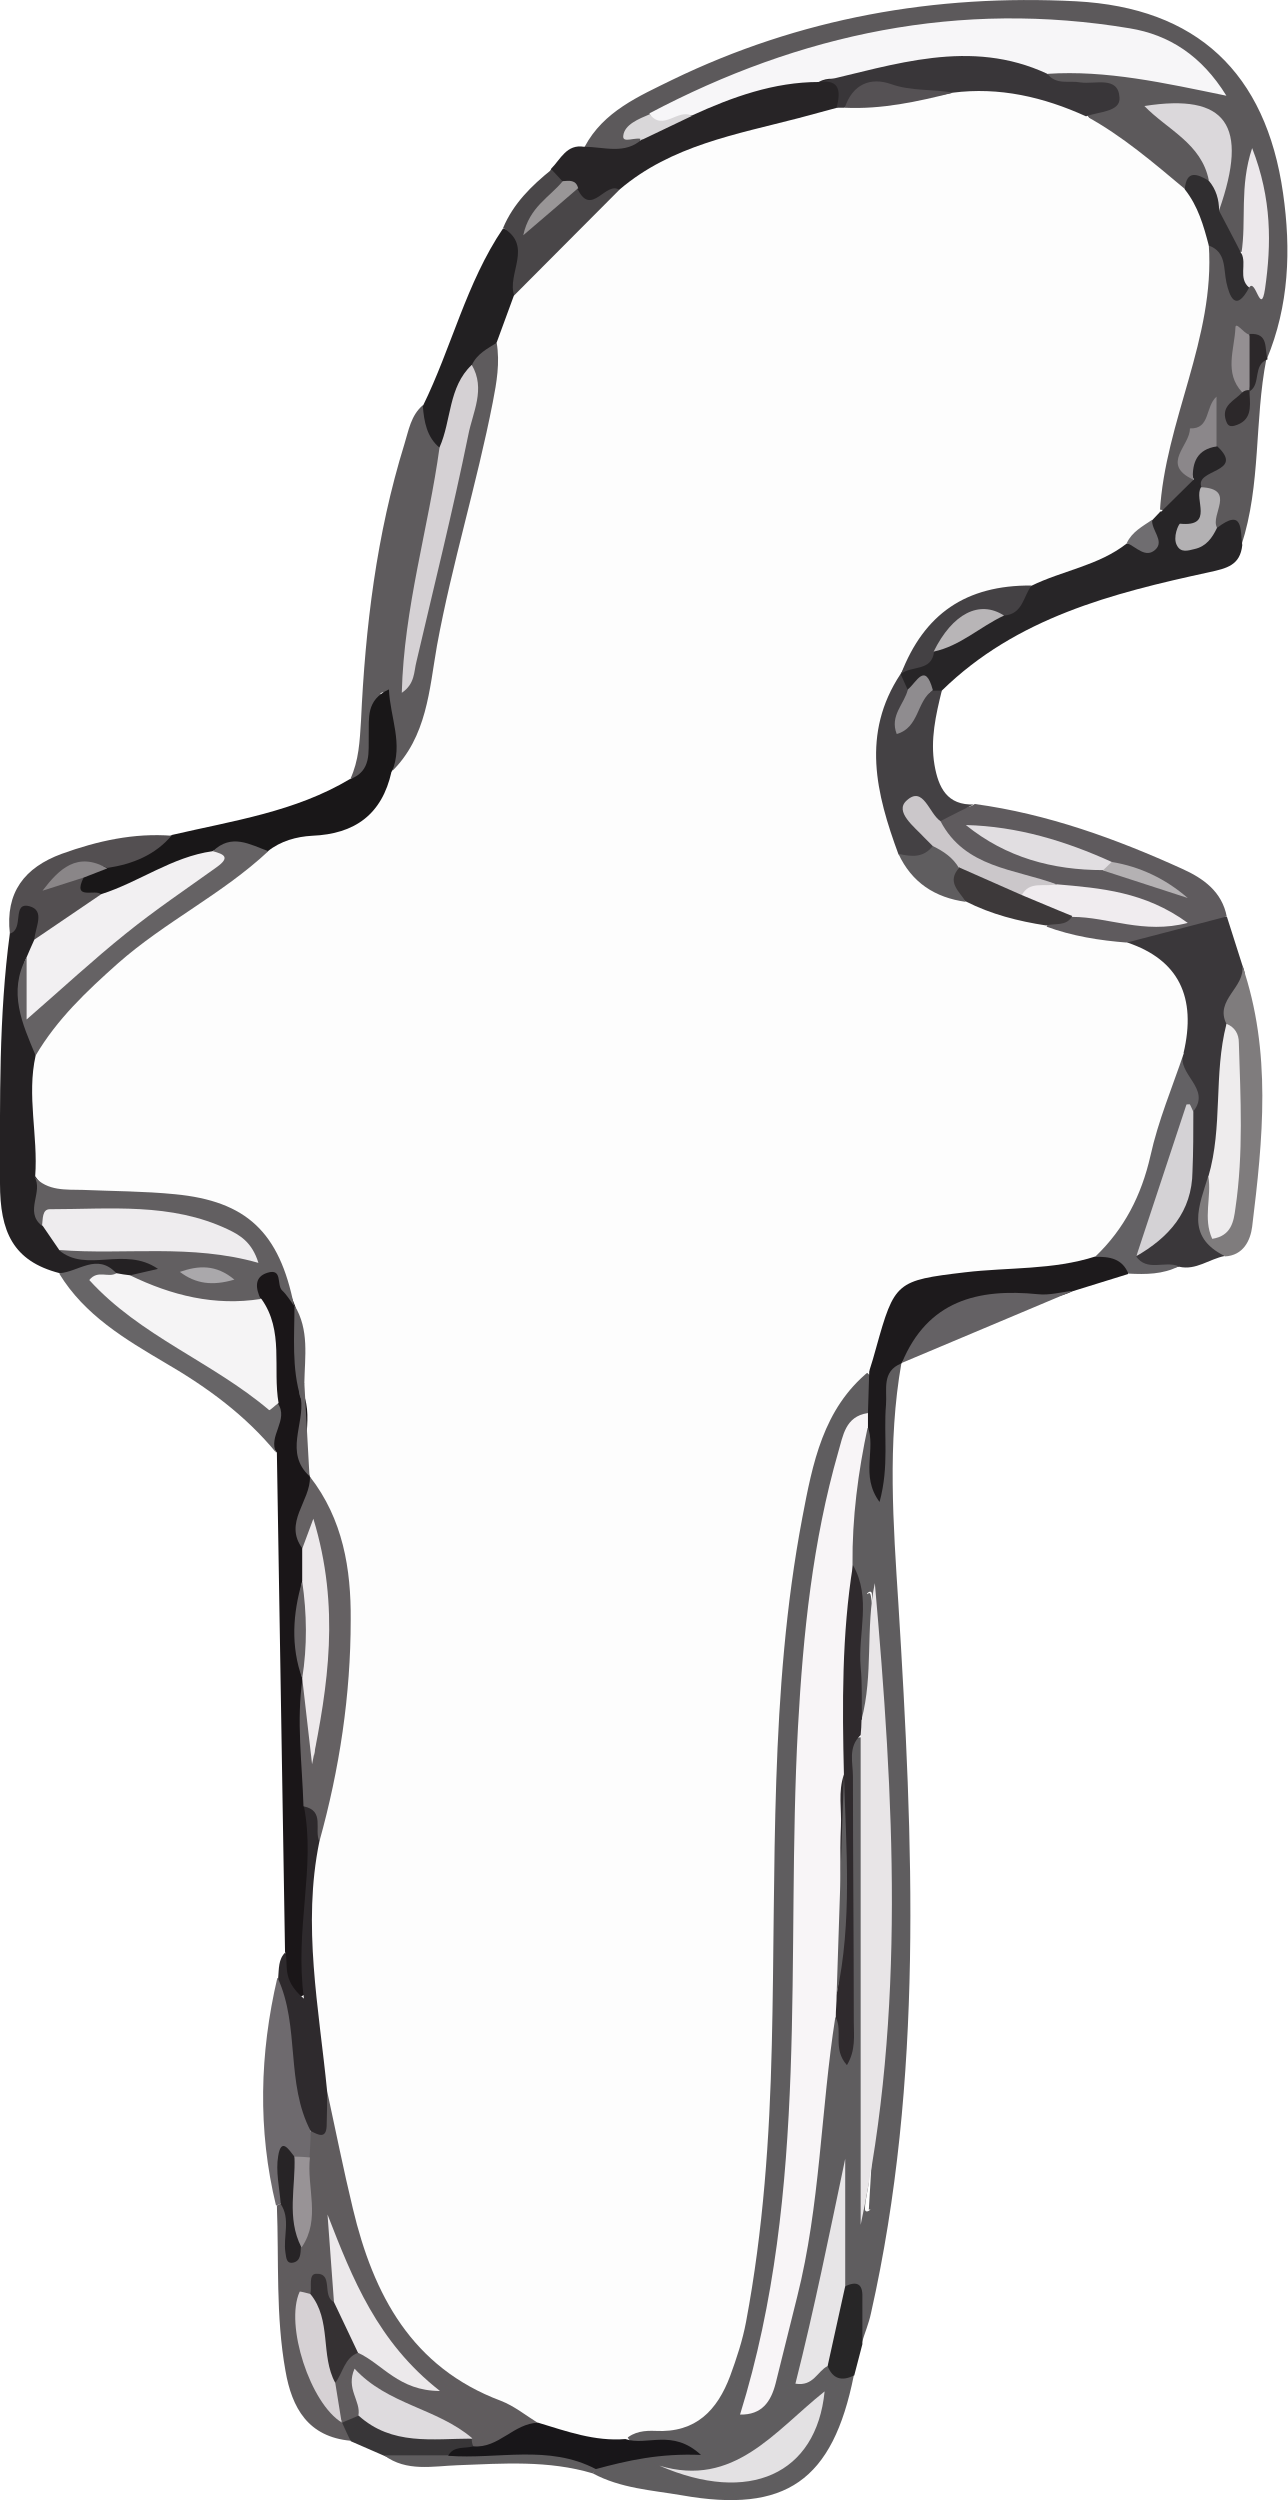
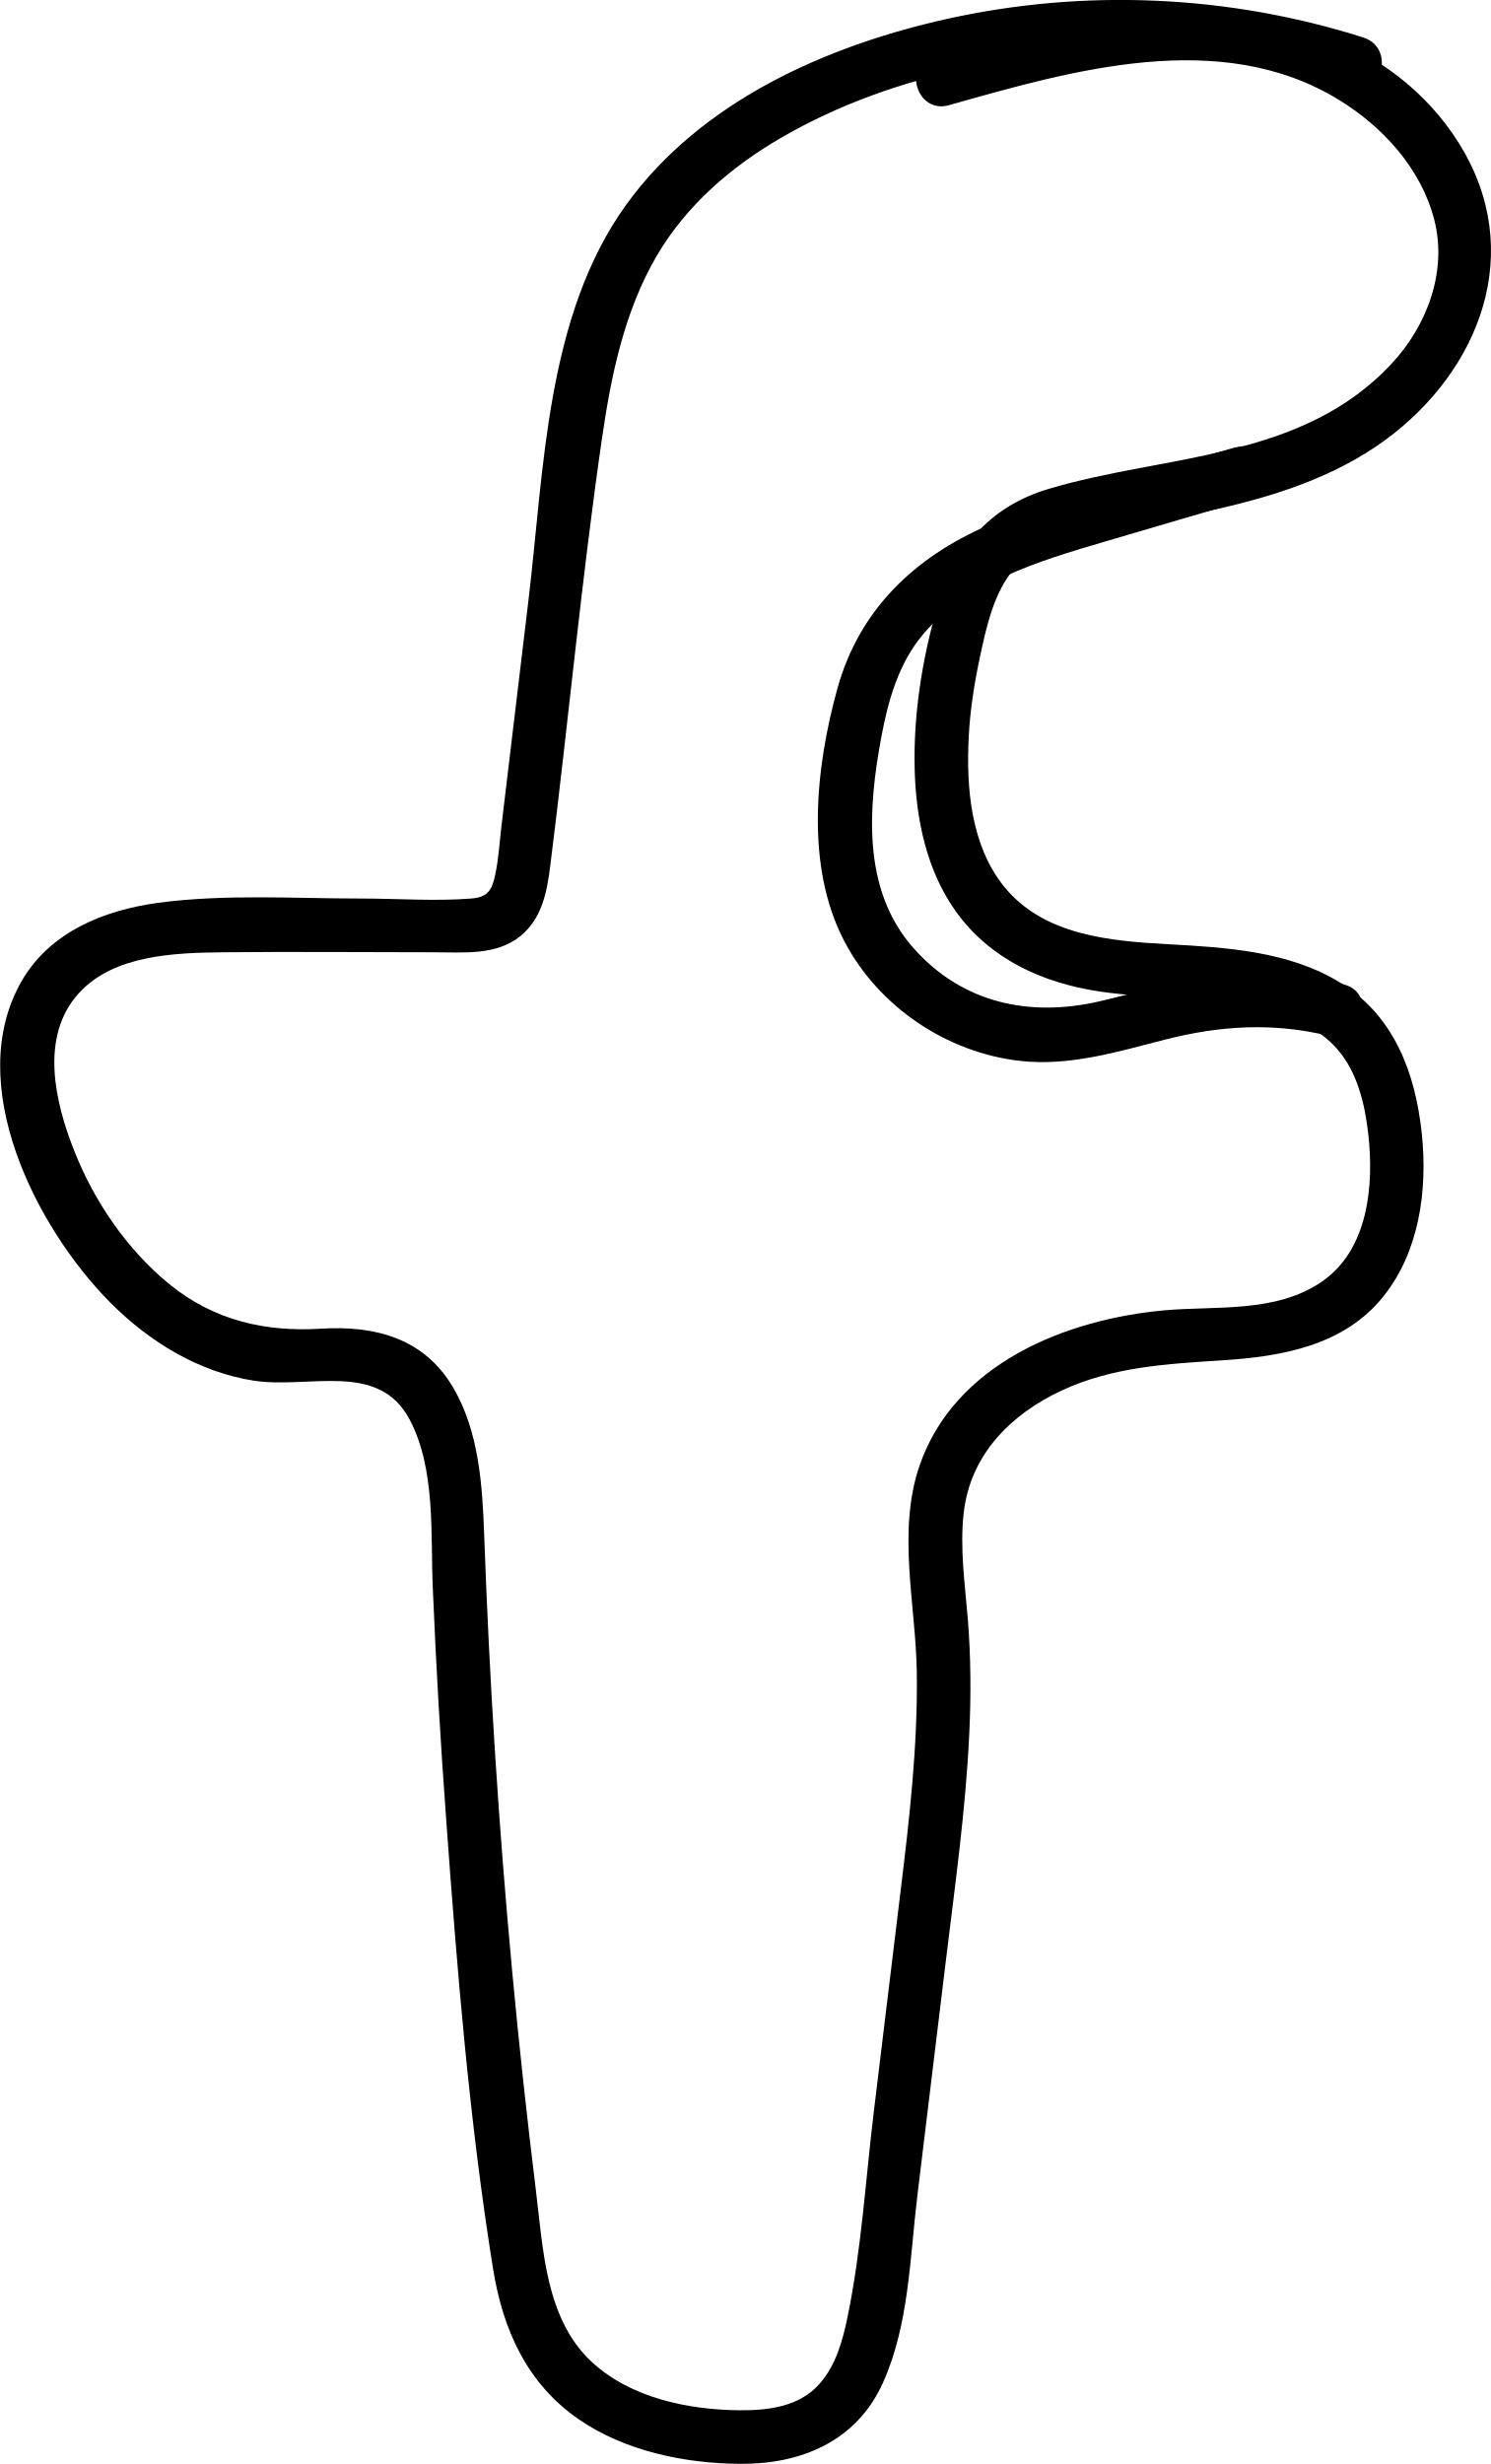
- <svg xmlns="http://www.w3.org/2000/svg" id="Layer_1" data-name="Layer 1" viewBox="0 0 30 58.24">
+ <svg xmlns="http://www.w3.org/2000/svg" id="Layer_1" data-name="Layer 1" viewBox="0 0 83.5 137.99">
  <defs>
    <style>
      .cls-1 {
-         fill: #d9d7d9;
-       }
- 
-       .cls-1, .cls-2, .cls-3, .cls-4, .cls-5, .cls-6, .cls-7, .cls-8, .cls-9, .cls-10, .cls-11, .cls-12, .cls-13, .cls-14, .cls-15, .cls-16, .cls-17, .cls-18, .cls-19, .cls-20, .cls-21, .cls-22, .cls-23, .cls-24, .cls-25, .cls-26, .cls-27, .cls-28, .cls-29, .cls-30, .cls-31, .cls-32, .cls-33, .cls-34, .cls-35, .cls-36, .cls-37, .cls-38, .cls-39, .cls-40, .cls-41, .cls-42, .cls-43, .cls-44, .cls-45, .cls-46, .cls-47, .cls-48, .cls-49, .cls-50, .cls-51, .cls-52, .cls-53, .cls-54, .cls-55, .cls-56, .cls-57, .cls-58, .cls-59, .cls-60, .cls-61, .cls-62, .cls-63, .cls-64, .cls-65, .cls-66, .cls-67, .cls-68 {
+         fill: #000;
        stroke-width: 0px;
-       }
- 
-       .cls-2 {
-         fill: #383638;
-       }
- 
-       .cls-3 {
-         fill: #dedbde;
-       }
- 
-       .cls-4 {
-         fill: #272627;
-       }
- 
-       .cls-5 {
-         fill: #444144;
-       }
- 
-       .cls-6 {
-         fill: #fdfdfd;
-       }
- 
-       .cls-7 {
-         fill: #ece9eb;
-       }
- 
-       .cls-8 {
-         fill: #cbc7ca;
-       }
- 
-       .cls-9 {
-         fill: #5c595b;
-       }
- 
-       .cls-10 {
-         fill: #302e30;
-       }
- 
-       .cls-11 {
-         fill: #222022;
-       }
- 
-       .cls-12 {
-         fill: #7f7c7d;
-       }
- 
-       .cls-13 {
-         fill: #d5d1d4;
-       }
- 
-       .cls-14 {
-         fill: #6e6a6e;
-       }
- 
-       .cls-15 {
-         fill: #636164;
-       }
- 
-       .cls-16 {
-         fill: #3a373a;
-       }
- 
-       .cls-17 {
-         fill: #181619;
-       }
- 
-       .cls-18 {
-         fill: #f8f5f7;
-       }
- 
-       .cls-19 {
-         fill: #494648;
-       }
- 
-       .cls-20 {
-         fill: #605c5e;
-       }
- 
-       .cls-21 {
-         fill: #8a8688;
-       }
- 
-       .cls-22 {
-         fill: #b4b1b3;
-       }
- 
-       .cls-23 {
-         fill: #656163;
-       }
- 
-       .cls-24 {
-         fill: #676567;
-       }
- 
-       .cls-25 {
-         fill: #989396;
-       }
- 
-       .cls-26 {
-         fill: #b3b1b3;
-       }
- 
-       .cls-27 {
-         fill: #5e5b5d;
-       }
- 
-       .cls-28 {
-         fill: #3d393a;
-       }
- 
-       .cls-29 {
-         fill: #eeecee;
-       }
- 
-       .cls-30 {
-         fill: #b8b5b7;
-       }
- 
-       .cls-31 {
-         fill: #948f92;
-       }
- 
-       .cls-32 {
-         fill: #f2f0f2;
-       }
- 
-       .cls-33 {
-         fill: #191718;
-       }
- 
-       .cls-34 {
-         fill: #e7e5e7;
-       }
- 
-       .cls-35 {
-         fill: #e3e1e3;
-       }
- 
-       .cls-36 {
-         fill: #8b878a;
-       }
- 
-       .cls-37 {
-         fill: #f0ecef;
-       }
- 
-       .cls-38 {
-         fill: #393639;
-       }
- 
-       .cls-39 {
-         fill: #5f5d5f;
-       }
- 
-       .cls-40 {
-         fill: #5f5b5e;
-       }
- 
-       .cls-41 {
-         fill: #dbd8db;
-       }
- 
-       .cls-42 {
-         fill: #aaa8ab;
-       }
- 
-       .cls-43 {
-         fill: #ede9eb;
-       }
- 
-       .cls-44 {
-         fill: #e8e5e7;
-       }
- 
-       .cls-45 {
-         fill: #999697;
-       }
- 
-       .cls-46 {
-         fill: #272426;
-       }
- 
-       .cls-47 {
-         fill: #534f51;
-       }
- 
-       .cls-48 {
-         fill: #242123;
-       }
- 
-       .cls-49 {
-         fill: #555154;
-       }
- 
-       .cls-50 {
-         fill: #f7f6f8;
-       }
- 
-       .cls-51 {
-         fill: #1a1618;
-       }
- 
-       .cls-52 {
-         fill: #ece8eb;
-       }
- 
-       .cls-53 {
-         fill: #6f6d70;
-       }
- 
-       .cls-54 {
-         fill: #646164;
-       }
- 
-       .cls-55 {
-         fill: #353133;
-       }
- 
-       .cls-56 {
-         fill: #d6d1d4;
-       }
- 
-       .cls-57 {
-         fill: #e1dee1;
-       }
- 
-       .cls-58 {
-         fill: #2e2a2d;
-       }
- 
-       .cls-59 {
-         fill: #1d1a1c;
-       }
- 
-       .cls-60 {
-         fill: #f5f4f5;
-       }
- 
-       .cls-61 {
-         fill: #eeeced;
-       }
- 
-       .cls-62 {
-         fill: #656264;
-       }
- 
-       .cls-63 {
-         fill: #d4d2d5;
-       }
- 
-       .cls-64 {
-         fill: #2f2a2d;
-       }
- 
-       .cls-65 {
-         fill: #625f61;
-       }
- 
-       .cls-66 {
-         fill: #2c282a;
-       }
- 
-       .cls-67 {
-         fill: #8f8c8f;
-       }
- 
-       .cls-68 {
-         fill: #272527;
      }
    </style>
  </defs>
-   <path class="cls-39" d="M19.89,55.34c-.49,2.45-1.58,3.22-4.01,2.79-.7-.12-1.42-.16-2.07-.51.02-.04.05-.08.07-.12.54-.51,1.23-.5,1.89-.48-.4-.11-.91.27-1.2-.33.09-.14.23-.24.39-.25,1.42-.08,1.91-1.07,2.14-2.24.39-1.91.59-3.86.59-5.8,0-3.61.09-7.22.4-10.82.12-1.41.34-2.81.86-4.14.23-.61.48-1.25,1.15-1.54.45.3.27.7.16,1.08-.28.19-.38.48-.46.79-.61,2.38-.95,4.8-.97,7.25-.02,4.04-.08,8.08-.57,12.1-.1.8-.25,1.6-.51,2.37.77-2.42,1.09-4.91,1.28-7.43.03-.39-.07-.84.39-1.08.38.17.2-.12.2-.25-.03-1.78-.02-3.57,0-5.35,0-.35-.2-.92.52-.91.19.28.2.59.2.91-.01,3.14.08,6.27-.1,9.41-.01.23-.09.45-.09.68.02.13.2-.05.09.01.3-4.78.34-9.57.07-14.36-.03-.12-.18.07-.08,0,.03-.02.05,0,.06.07.11.71.16,1.43.12,2.15-.02.29.09.66-.37.74-.35-.36-.24-.82-.26-1.25-.04-.78.09-1.57-.13-2.33-.14-1.12-.06-2.21.42-3.26.43.02.27.38.35.55,0-.4-.02-.86,0-1.31.01-.37.05-.76.58-.73-.33,1.87-.19,3.76-.07,5.63.34,5.53.59,11.05-.64,16.51-.05.24-.15.47-.22.71-.45-.37-.07-1.03-.5-1.4-.22-.77-.07-1.53-.01-2.3-.02,1.29-.25,2.54-.6,3.77-.05.18-.1.38.2.39.26.05.5.13.72.27Z" />
-   <path class="cls-9" d="M13.62,3.42c.44-.83,1.27-1.18,2.04-1.56C18.63.42,21.78-.14,25.07.03c2.81.15,4.42,1.66,4.82,4.47.19,1.32.14,2.62-.38,3.87-.17-.12-.29-.3-.46-.41-.19.37-.02.75-.06,1.12.04.1-.09.19-.02.29,0-.06.02-.11.04-.17,0-.08.02-.16.02-.24.1-.25,0-.65.47-.59-.28,1.43-.12,2.92-.58,4.33q-.15-.45-.61-.38c-.25-.28-.09-.74-.41-.99-.15-.4.46-.58.28-.99-.04-.24.04-.47.09-.66.08-.14-.18,0-.06-.02-.18.52-.72.95-.37,1.59-.24.3-.36.8-.92.59-.17-.79-.06-1.59.26-2.28.38-.82.57-1.63.55-2.51-.01-.4.09-.8.26-1.18.32-.44.5-.13.68.13.14.2.05.6.47.57.25-.79.01-1.59.05-2.38-.06.56.11,1.15-.21,1.68-.58.02-.51-.52-.71-.83-.03-.31.05-.61.09-.92q.17-1.25-1.16-1.47c.38.43,1.01.71,1.06,1.42-.16.31-.5.27-.76.37-.77-.55-1.69-.92-2.19-1.79.09-.13.24-.19.35-.36-.27-.21-.61-.08-.88-.18-.21-.07-.55-.08-.33-.47,1.13-.41,2.23.04,3.47.15-.9-.76-1.86-1.05-2.9-1.11-3.41-.19-6.62.57-9.66,2.08-.45.07-.43.42-.47.75-.45.22-.88.28-1.28-.09Z" />
-   <path class="cls-27" d="M8.16,18.15c.2-.43.22-.88.25-1.36.1-2.18.36-4.34,1.01-6.44.1-.32.15-.67.43-.91.34.26.42.67.56,1.04-.13,1.65-.66,3.22-.86,4.86-.02.17-.13.34-.04.49.23-1.62.5-3.24.94-4.83.23-.81.38-1.64.44-2.48.13-.35.25-.73.77-.5.26.47.2.98.08,1.46-.6,2.36-1.06,4.76-1.64,7.13-.14.55-.2,1.2-.91,1.4-.4-.57-.2-1.21-.25-1.83.02-.12-.16.02-.04-.01.04-.01.06.02.04.08-.13.39-.09.79-.16,1.18-.06.36-.08.76-.62.71Z" />
-   <path class="cls-20" d="M8.17,56.86c-.99-.09-1.37-.76-1.52-1.63-.23-1.28-.15-2.57-.2-3.85.04-.02.08-.04.12-.06.32.12.3.41.32.67.01.13-.03-.03,0,.09.01.05.06.03.07-.07.05-.58.01-1.15.03-1.73,0-.19.04-.36.12-.53.44-.23.16-.82.54-1.08.41.1.36.47.4.76.15.89.33,1.78.59,2.65.5,1.63,1.39,2.92,3.03,3.59.36.15.79.27.89.74-.4.41-.85.74-1.46.73-.09-.03-.16-.08-.24-.14-.69-.6-1.6-.78-2.32-1.32-.11.21,0,.41-.1.58-.12.16-.26.26-.47.16-.17-.28-.37-.56-.3-.92.09-.39.25-.72.68-.83.44,0,.7.35,1.01.53-.87-.97-1.43-2.11-1.61-3.29,0,.17.07.46.17.76.1.3.14.61-.04.9-.23.26-.41-.24-.64-.04-.11,1.06,0,2.05.73,2.89.13.11.33.19.19.43Z" />
-   <path class="cls-51" d="M6.64,45.47c-.06-3.88-.13-7.75-.19-11.63-.35-.4-.07-.89-.17-1.32-.06-.72-.06-1.46-.37-2.13-.13-.4-.11-.83.35-.89.53-.08.48.53.7.83.04.09.07.18.09.27.11.6-.03,1.21.14,1.81.2.6-.08,1.24.14,1.84.03.08.05.17.06.26.04.56-.5,1.06-.18,1.66.05.24.04.47,0,.71-.15.72-.16,1.44,0,2.17.03.1.05.2.07.31.07.93-.02,1.86.1,2.78.22,1.3-.17,2.58-.11,3.88.01.24-.11.53-.42.51-.36-.03-.27-.34-.27-.58,0-.15,0-.31.07-.45Z" />
-   <path class="cls-68" d="M28.35,12.3c.62-.48.54.05.59.4-.05.47-.36.54-.77.63-2.26.49-4.49,1.06-6.22,2.75-.05.06-.12.08-.2.07-.18-.09-.37-.04-.55,0-.2-.01-.28-.14-.29-.33.01-.08.04-.16.09-.23.23-.23.55-.35.78-.58.51-.28,1.01-.59,1.53-.85.33-.13.45-.48.71-.69.7-.39,1.46-.64,2.21-.92.35.05.5-.12.52-.45.06-.12.14-.22.3-.18.25-.25.51-.5.76-.75-.22-.55-.12-.87.55-.77.66.62-.54.52-.37.95.33.44.27.81-.21,1.1.24.1.37-.17.58-.16Z" />
-   <path class="cls-16" d="M28.58,21.35c.12.38.24.75.36,1.13.23.51-.22.94-.14,1.43-.33,1.1.01,2.29-.4,3.38-.3.68-.18,1.33.13,1.97-.36.07-.67.34-1.06.25-.35.05-.71.17-1.03-.09-.02-.13-.02-.27.08-.34.98-.81,1.09-1.93,1.09-3.08.22-.52-.28-.94-.23-1.43,0-.09,0-.19.02-.28q.24-1.31-.91-2.06c-.14-.09-.24-.2-.26-.37.72-.45,1.49-.64,2.34-.5Z" />
-   <path class="cls-48" d="M1.39,29.66C.3,29.38,0,28.69,0,27.57c0-1.95-.03-3.89.23-5.83.02-.02.04-.04.06-.07.19-.22-.18-.85.42-.72.46.1.41.55.28.94-.07.18-.15.36-.21.54-.3.8.08,1.51.28,2.24.05.81.02,1.63.02,2.44.03.44-.06.89.1,1.31.14.23.31.42.56.53.46.15.93.02,1.38.1.24.04.53.08.57.38.04.33-.24.39-.49.44-.15.01-.3,0-.45-.03-.43-.25-.95.1-1.37-.19Z" />
-   <path class="cls-40" d="M28.58,21.35c-.77.2-1.53.4-2.3.6-.7.3-1.34.19-1.92-.29.07-.3.34-.34.57-.44.67-.2,1.32.15,2,.08-.77-.27-1.56-.36-2.34-.53-.78-.18-1.57-.29-2.23-.8-.27-.21-.56-.39-.51-.8.12-.46.6-.25.86-.44,1.69.23,3.29.81,4.83,1.51.49.22.93.53,1.04,1.12Z" />
-   <path class="cls-33" d="M8.16,18.15c.5-.19.42-.63.43-1.02.01-.4-.07-.82.47-1.07.03.66.34,1.27.07,1.92,0,1-.24,1.36-1.13,1.6-.53.14-1.08.23-1.61.38-.48-.04-.97-.26-1.44.08-.89.27-1.71.75-2.63.96-.36-.05-.76-.06-.5-.61.15-.2.36-.31.6-.37.54-.15,1.09-.29,1.59-.57,1.42-.33,2.87-.54,4.14-1.3Z" />
-   <path class="cls-59" d="M20.22,32.91l.03-.97c-.2-1.52.4-2.34,1.89-2.5,1.11-.12,2.23-.24,3.34-.37.4.04.82.03.8.61-.43.13-.86.27-1.29.4-.58.27-1.23.18-1.83.31-.88.18-1.63.61-2.16,1.37h0c-.47.19-.33.62-.36.97-.06.7.08,1.42-.15,2.26-.46-.62-.07-1.24-.28-1.76-.09-.1-.09-.21,0-.31Z" />
-   <path class="cls-46" d="M13.62,3.42c.45,0,.94.19,1.34-.18.23-.48.8-.46,1.13-.79.94-.53,1.95-.75,3.02-.77.53.06.77.3.54.84-.23.41-.67.41-1.06.5-1.4.31-2.78.68-4,1.49-.41.12-.8.53-1.25.09-.13-.11-.28-.21-.41-.32-.1-.1-.15-.21-.09-.35.22-.22.36-.58.77-.51Z" />
-   <path class="cls-5" d="M22.7,18.73c-.26.13-.53.26-.79.4-.16.03-.34-.16-.39-.11-.11.13.08.24.15.36.07.13.15.25.14.41-.29.44-.64.41-1.02.13-.65-1.07-.77-2.21-.45-3.4.09-.33.17-.75.64-.82.06.13.11.25.17.38.03.21.18.22.58.01.07,0,.14,0,.21,0-.14.57-.27,1.14-.17,1.73.09.52.29.95.93.92Z" />
-   <path class="cls-11" d="M11.58,7.98c-.22.14-.47.26-.59.53-.29.62-.07,1.45-.75,1.92-.3-.25-.36-.61-.39-.97.67-1.36,1.01-2.87,1.87-4.14.91.26.42.96.46,1.49-.09.45-.21.89-.6,1.18Z" />
-   <path class="cls-58" d="M6.64,45.47c.1.28-.11.63.44,1.09-.22-1.65.28-3.05,0-4.48.67-.08.52.46.61.82-.3,1.59-.1,3.17.09,4.75.05.37.14.75-.16,1.06,0,.27,0,.54-.01.81-.01.32-.2.21-.36.13-.27-.14-.48-.37-.51-.64-.1-.98-.37-1.94-.26-2.93.02-.21,0-.44.17-.6Z" />
-   <path class="cls-12" d="M28.53,29.26c-.93-.46-.59-1.18-.38-1.87.26.17.22.48.36.94.19-1.64.28-3.06.06-4.48-.28-.56.45-.85.37-1.36.69,2.01.48,4.05.23,6.09-.04.31-.2.67-.64.69Z" />
-   <path class="cls-24" d="M1.39,29.66c.44-.03.87-.48,1.32,0-.34.23-.13.34.07.51,1.13.98,2.53,1.59,3.69,2.52.27.39-.24.77-.03,1.16-.72-.88-1.61-1.53-2.59-2.1-.93-.55-1.88-1.11-2.47-2.08Z" />
-   <path class="cls-14" d="M6.47,46.08c.52,1.13.18,2.45.77,3.57,0,.2-.02.4-.03.61-.09.08-.2.1-.32.11-.4.22-.06.71-.36.97-.03.02-.07.03-.1.04-.43-1.77-.38-3.54.03-5.3Z" />
-   <path class="cls-47" d="M4.01,19.45c-.39.47-.92.68-1.51.77-.39-.2-.69.1-.89.14.02,0,.19-.11.34.08-.28.56.29.25.41.4-.4.54-.82,1.04-1.56,1.06.01-.28.27-.69-.12-.79-.41-.1-.11.54-.45.64-.11-.96.34-1.54,1.21-1.86.83-.3,1.68-.49,2.57-.42Z" />
-   <path class="cls-19" d="M11.98,6.89c-.18-.51.45-1.16-.26-1.58.24-.57.66-.98,1.13-1.36l.26.28c.05.33-.3.43-.39.63.24-.12.31-.57.74-.45.32.66.66-.22.98.02-.64,1.01-1.36,1.93-2.47,2.48Z" />
-   <path class="cls-15" d="M26.29,29.68c-.14-.36-.44-.41-.78-.4.84-1.42,1.18-3.03,1.77-4.55.05-.12.16-.18.29-.2-.17.5.66.82.23,1.36-.45,1.12-.61,2.36-1.34,3.37.26.38.68.1,1,.24-.37.19-.77.19-1.17.17Z" />
-   <path class="cls-54" d="M21.01,31.75c.6-1.45,1.77-1.74,3.17-1.6.27.03.54-.05.82-.08-1.33.56-2.66,1.12-3.99,1.68Z" />
-   <path class="cls-2" d="M7.96,56.44c.13-.05.26-.11.38-.16.89.15,1.78.29,2.65.54,0,.06.01.12.04.18-.16.27-.46.22-.69.31-.46-.04-.94.12-1.39-.1-.26-.11-.52-.23-.78-.34-.07-.14-.13-.28-.2-.43h0Z" />
-   <path class="cls-4" d="M19.89,55.34c-.28.14-.49.08-.61-.22-.2-.69.03-1.29.41-1.86.26-.12.41-.07.4.25,0,.37,0,.73,0,1.1-.06.24-.13.49-.19.73Z" />
-   <path class="cls-39" d="M8.95,57.2c.5,0,1,0,1.5,0,.76-.06,1.5-.32,2.28-.26.46.03.95.04,1.16.58-.03.03-.05.07-.08.1-1.04-.31-2.09-.23-3.15-.19-.57.02-1.19.16-1.71-.23Z" />
-   <path class="cls-6" d="M27.58,24.53c-.27.8-.6,1.58-.78,2.4-.21.92-.61,1.7-1.28,2.34-.99.32-2.03.25-3.04.37-1.6.19-1.64.22-2.07,1.76-.05.18-.1.36-.16.54-1.08.88-1.32,2.16-1.56,3.42-.77,4.06-.61,8.18-.71,12.28-.05,2.16-.2,4.32-.6,6.45-.08.43-.22.85-.37,1.26-.3.8-.8,1.33-1.74,1.28-.24-.01-.5.01-.7.2-.78.43-1.44.19-2.03-.38-.29-.18-.56-.4-.87-.52-2.08-.78-2.97-2.47-3.45-4.48-.22-.91-.4-1.82-.6-2.74-.19-1.93-.58-3.86-.18-5.81.02-1.41.29-2.79.45-4.18.17-1.49-.24-2.91-.67-4.32h0c-.27-.68.15-1.42-.22-2.08-.15-.63.08-1.28-.13-1.91h0c-.71-1.78-1.57-2.33-3.55-2.39-.86-.03-1.85.34-2.5-.62.07-.94-.2-1.87.01-2.81.08-.54.31-1.01.73-1.37,1.46-1.28,2.89-2.58,4.68-3.39.3-.24.67-.34,1.03-.36,1-.04,1.63-.5,1.85-1.49.83-.81.88-1.92,1.06-2.94.35-1.91.93-3.77,1.3-5.67.09-.46.17-.92.09-1.39.13-.36.27-.73.4-1.09l2.47-2.48c1.2-1.02,2.71-1.28,4.17-1.66.3-.08.59-.16.89-.24.08-.07.16-.13.25-.18.8-.19,1.63-.22,2.43-.4,1.14-.13,2.26-.16,3.13.78.84.46,1.56,1.08,2.29,1.69.63.24.73.72.56,1.31.15,2.17-1.02,4.1-1.14,6.22-.06.06-.12.13-.18.19-.15.24-.25.52-.59.54-.66.52-1.5.63-2.23.99-.16.1-.33.19-.51.22-1.13.22-1.95.86-2.53,1.83,0,0,0,0,0,0-.92,1.39-.57,2.79-.05,4.2.51.39,1,.83,1.66.96.57.29,1.3.18,1.77.72.62.23,1.26.33,1.91.38q1.77.6,1.3,2.58Z" />
-   <path class="cls-18" d="M20.22,32.91c0,.1,0,.21,0,.31-.23,1.07-.37,2.14-.36,3.23.03,1.62.03,3.24-.11,4.86-.18,1.68-.03,3.36-.08,5.04-.01.23,0,.47-.21.64-.34,2.17-.35,4.38-.89,6.52-.17.67-.33,1.34-.5,2.01-.11.43-.32.74-.83.73,1.63-5.25,1.06-10.67,1.35-16.02.12-2.17.34-4.32.94-6.41.11-.37.16-.82.68-.9Z" />
-   <path class="cls-44" d="M20.07,40.06c.28-1.05.09-2.13.31-3.18.44,4.99.73,9.98-.33,14.95v-11.42c-.11-.13-.09-.24.02-.36Z" />
-   <path class="cls-64" d="M20.07,40.06c0,.12-.01.24-.02.36-.3.28-.18.64-.18.97,0,1.9.02,3.8.02,5.71,0,.32.05.66-.16,1.01-.34-.38-.09-.79-.26-1.11,0-.18.02-.35.02-.53.22-1.3.04-2.61.1-3.92.02-.4-.07-.81.07-1.21-.04-1.63-.05-3.26.21-4.88.44.77.11,1.59.18,2.38.04.4.02.81.03,1.22Z" />
-   <path class="cls-17" d="M12.54,56.44c.66.2,1.32.44,2.03.38.5.17,1.09-.25,1.76.37-.97-.04-1.71.13-2.45.33-1.1-.58-2.29-.22-3.44-.31.13-.24.38-.16.59-.22.59.05.94-.54,1.51-.55Z" />
-   <path class="cls-34" d="M19.69,53.26c-.14.62-.27,1.24-.41,1.86-.24.12-.33.48-.75.41.44-1.74.79-3.48,1.16-5.24v2.97Z" />
-   <path class="cls-35" d="M15.36,57.44c1.74.52,2.68-.8,3.85-1.73-.19,1.93-1.76,2.64-3.85,1.73Z" />
-   <path class="cls-50" d="M19.08,1.91c-1.05,0-2.02.35-2.96.78-.33-.08-.69.68-.99-.05C18.65.78,22.36,0,26.32.66c.91.15,1.67.63,2.25,1.57-1.46-.3-2.79-.6-4.17-.51-.14.1-.3.13-.45.09-1.21-.34-2.4-.39-3.59.1-.42.18-.86-.24-1.29,0Z" />
-   <path class="cls-38" d="M19.08,1.91c1.76-.4,3.52-1.03,5.32-.19.21.27.51.15.77.2.34.05.88-.16.91.35.03.34-.49.33-.78.44-.99-.45-2.02-.69-3.11-.55-.83.22-1.75-.26-2.52.35-.06,0-.12,0-.18,0,.09-.36.1-.67-.42-.6Z" />
-   <path class="cls-41" d="M28.16,4.2c-.17-.86-.97-1.18-1.5-1.73,1.91-.3,2.44.44,1.74,2.43-.26-.17-.34-.41-.24-.7Z" />
-   <path class="cls-52" d="M28.92,5.9c.12-.76-.05-1.55.25-2.45.46,1.18.45,2.24.3,3.28-.1.66-.22-.27-.37-.03-.47-.17-.37-.47-.18-.8Z" />
-   <path class="cls-10" d="M28.92,5.9c.13.25-.08.58.18.8-.32.6-.46.19-.53-.12-.07-.33,0-.71-.41-.86-.12-.46-.25-.92-.56-1.31.04-.46.29-.36.56-.2.17.2.24.44.24.7.17.33.35.66.52,1Z" />
-   <path class="cls-26" d="M28.35,12.3c-.11.23-.25.43-.52.49-.16.04-.32.09-.41-.08-.11-.19.04-.51.07-.51.81.08.31-.58.49-.85.83.04.21.64.37.94Z" />
-   <path class="cls-36" d="M28.34,10.4c-.45.07-.57.37-.55.77-.76-.36-.06-.79-.07-1.19.48.02.35-.5.62-.74v1.16Z" />
-   <path class="cls-31" d="M28.94,9.14c-.43-.45-.18-1.01-.16-1.5,0-.17.19.12.31.15.31.44.1.88,0,1.33v-.02c-.03.09-.08.11-.16.05Z" />
-   <path class="cls-1" d="M15.13,2.65c.31.43.67-.14.99.05-.38.18-.77.37-1.15.55-.15-.08-.48.11-.45-.09.03-.26.36-.39.62-.5Z" />
-   <path class="cls-66" d="M28.94,9.14c.05-.04.11-.06.17-.05,0,.03,0,.06,0,.09.02.31.05.63-.36.74-.13.03-.16-.04-.19-.12-.12-.36.21-.47.38-.66Z" />
-   <path class="cls-66" d="M29.11,9.11c0-.44,0-.88,0-1.33.46-.03.34.35.42.59,0,0,0,0,0,0-.35.13-.15.57-.41.74Z" />
-   <path class="cls-13" d="M10.24,10.42c.28-.63.2-1.4.75-1.92.33.56.02,1.11-.08,1.63-.36,1.77-.8,3.53-1.21,5.29-.06.23-.03.51-.34.72.05-1.98.62-3.83.88-5.72Z" />
-   <path class="cls-7" d="M7.78,53.63c-.05-.68-.1-1.36-.15-2.04.58,1.49,1.16,2.97,2.62,4.11-.96,0-1.34-.63-1.91-.89-.55-.22-.76-.6-.56-1.18Z" />
-   <path class="cls-3" d="M11,56.81c-.92,0-1.87.17-2.65-.54.06-.34-.3-.62-.09-1.09.77.84,1.92.92,2.74,1.62Z" />
-   <path class="cls-56" d="M7.97,56.44c-.74-.44-1.34-2.28-.99-3.05,0-.02.16.03.25.05.77.53.59,1.32.58,2.07.05.31.1.62.15.93,0,0,0,0,0,0Z" />
-   <path class="cls-55" d="M7.81,55.51c-.35-.64-.08-1.46-.58-2.07.04-.16-.05-.46.13-.47.42-.02.13.52.42.66l.56,1.18c-.32.12-.35.47-.53.7Z" />
-   <path class="cls-46" d="M6.54,51.34c-.03-.37-.12-.76-.06-1.11.07-.45.25-.15.37,0,.35.68.13,1.41.16,2.11-.01.15,0,.33-.18.37-.16.03-.16-.11-.18-.23-.06-.38.13-.79-.12-1.15Z" />
-   <path class="cls-25" d="M7.02,52.35c-.35-.68-.13-1.41-.16-2.11.12,0,.24.01.36.02-.08.7.26,1.43-.19,2.09Z" />
-   <path class="cls-60" d="M6.48,32.69c-.07.05-.19.17-.21.16-1.32-1.12-3.01-1.73-4.19-3.03.2-.25.45-.04.63-.16.11.02.22.04.33.05,1.01.23,2.08.09,3.05.55.53.74.26,1.62.4,2.43Z" />
-   <path class="cls-65" d="M6.08,30.26c-1.08.17-2.08-.08-3.05-.55.18-.04.35-.08.65-.15-.78-.54-1.67.11-2.31-.44,1.04-.53,2.13-.2,3.2-.21.24,0,.48.1.73.09-1.38-.72-2.84-.65-4.33-.45-.41-.33.05-.79-.17-1.14.31.34.73.3,1.13.31.71.03,1.43.03,2.14.1,1.68.16,2.44.89,2.78,2.6-.09-.12-.17-.26-.28-.36-.13-.13.02-.52-.34-.41-.32.1-.27.37-.16.61Z" />
-   <path class="cls-23" d="M7.22,34.4c.77.99.96,2.15.95,3.34,0,1.75-.26,3.47-.73,5.16-.13-.27.14-.72-.37-.82-.03-1-.17-1.99-.02-2.99.71.49.25,1.11.26,1.86.21-1.67,0-3.17,0-4.66,0-.13-.12-.2-.26-.21-.46-.61.19-1.11.17-1.68Z" />
-   <path class="cls-43" d="M7.04,36.08c.05-.14.11-.29.26-.7.63,2.07.34,3.89-.03,5.72-.08-.67-.15-1.34-.23-2.01,0,0,0,0,0,0-.17-.75-.15-1.51,0-2.26,0-.25,0-.5,0-.76Z" />
-   <path class="cls-23" d="M7.04,36.84c.11.75.12,1.51,0,2.26-.27-.75-.22-1.51,0-2.26Z" />
-   <path class="cls-23" d="M7.09,32.22c.04.72.08,1.45.12,2.17-.59-.55-.11-1.21-.2-1.81-.07-.14-.04-.26.08-.36Z" />
-   <path class="cls-65" d="M7.09,32.22c-.03.12-.05.24-.08.36-.22-.71-.15-1.44-.15-2.17.35.57.24,1.2.23,1.81Z" />
-   <path class="cls-5" d="M20.99,15.7c.54-1.4,1.51-2.07,3.04-2.06-.19.25-.2.66-.63.7-.73-.07-1.17.41-1.64.84-.05.47-.53.32-.77.52Z" />
-   <path class="cls-30" d="M21.75,15.18c.44-.89,1.07-1.21,1.64-.84-.56.26-1.02.71-1.64.84Z" />
-   <path class="cls-67" d="M21.73,16.08c-.38.25-.31.87-.84,1.02-.17-.43.18-.7.26-1.04.2-.16.4-.65.58.01Z" />
-   <path class="cls-53" d="M26.25,12.65c.12-.26.37-.39.59-.54-.02.24.29.49.08.69-.23.22-.45-.06-.67-.15Z" />
-   <path class="cls-61" d="M28.57,23.85c.2.08.29.24.29.44.04,1.29.11,2.57-.08,3.86-.04.3-.09.64-.54.71-.22-.48-.01-.98-.09-1.45.34-1.16.12-2.38.42-3.55Z" />
-   <path class="cls-63" d="M26.47,29.27c.39-1.18.78-2.36,1.17-3.54,0,0,.08-.01.08,0,.03.05.05.11.08.17,0,.46,0,.93-.02,1.39-.01.94-.55,1.54-1.32,1.98Z" />
-   <path class="cls-32" d="M.8,21.89l1.56-1.06c.88-.28,1.65-.87,2.59-1,.11-.06.26-.11.33,0,.18.29-.06.46-.25.6-.73.52-1.47,1.04-2.15,1.64-.56.49-1.2.89-1.66,1.49-.13.17-.33.35-.55.25-.2-.08-.14-.33-.13-.5.02-.34-.09-.68.08-1.01.06-.14.12-.28.18-.41Z" />
-   <path class="cls-29" d="M.98,28.55c.02-.15,0-.38.18-.38,1.4,0,2.82-.16,4.15.47.27.13.56.29.71.78-1.58-.45-3.11-.18-4.64-.3-.13-.19-.26-.38-.39-.57Z" />
-   <path class="cls-62" d="M.62,22.31v1.44c.84-.73,1.55-1.39,2.31-2,.68-.55,1.41-1.04,2.12-1.55.32-.23.17-.3-.09-.37.43-.42.86-.16,1.29,0-1.07,1-2.4,1.64-3.5,2.61-.73.65-1.42,1.3-1.92,2.15-.31-.74-.65-1.48-.21-2.29Z" />
-   <path class="cls-37" d="M24.61,20.6c1.03.09,2.06.17,3.06.9-1.03.27-1.85-.14-2.69-.14-.52.02-1.08.12-1.21-.62.24-.33.54-.22.84-.13Z" />
-   <path class="cls-57" d="M25.7,20.27c-1.18,0-2.26-.29-3.2-1.05,1.2.03,2.32.37,3.4.86.04.18,0,.26-.2.19Z" />
-   <path class="cls-8" d="M24.61,20.6c-.28.07-.63-.09-.81.26-.58.14-1.01-.23-1.49-.45-.24-.19-.44-.42-.58-.7-.06-.06-.13-.13-.19-.19-.24-.26-.71-.61-.42-.87.39-.36.52.3.79.48.57,1.09,1.73,1.11,2.7,1.47Z" />
-   <path class="cls-28" d="M22.35,20.21c.48.21.97.43,1.45.64.39.16.78.33,1.18.49-.14.25-.4.16-.61.22-.65-.1-1.28-.26-1.87-.56-.56-.35-.58-.47-.15-.8Z" />
-   <path class="cls-22" d="M25.7,20.27c.07-.06.13-.13.2-.19.66.11,1.25.39,1.77.84-.66-.21-1.31-.43-1.97-.64Z" />
-   <path class="cls-21" d="M1.96,20.44c-.32.1-.65.21-.97.31.39-.51.81-.92,1.51-.52-.18.07-.36.14-.54.21Z" />
-   <path class="cls-45" d="M13.46,4.39c-.39.34-.78.67-1.27,1.09.14-.66.62-.89.92-1.26.15-.01.31-.04.36.17Z" />
-   <path class="cls-39" d="M22.35,20.21c-.31.34,0,.55.15.8-.72-.1-1.26-.45-1.57-1.12.3.07.58.1.8-.18.25.12.47.27.61.51Z" />
-   <path class="cls-49" d="M19.68,2.51c.18-.55.6-.72,1.08-.55.48.17.97.11,1.44.2-.83.21-1.66.39-2.52.35Z" />
-   <path class="cls-39" d="M19.66,41.33c.05,1.71.2,3.43-.17,5.13.06-1.71.11-3.42.17-5.13Z" />
-   <path class="cls-42" d="M4.19,29.63c.43-.15.84-.18,1.27.18-.51.15-.9.1-1.27-.18Z" />
+   <path class="cls-1" d="M53.15,5.89c6.91-1.95,15.2-4.37,21.84-.3,2.47,1.51,4.6,3.85,5.34,6.7s-.36,5.91-2.39,8.08c-5.05,5.43-12.63,5.05-19.21,7.01-3.39,1.01-5.31,3.4-6.27,6.73-.82,2.86-1.3,5.94-1.23,8.91.06,2.8.66,5.73,2.32,8.04,1.91,2.65,4.83,3.98,8,4.46s6.54.21,9.69,1.12c1.35.39,2.68,1.01,3.63,2.08,1.16,1.3,1.58,3.12,1.77,4.81.32,2.86,0,6.44-2.58,8.23s-5.94,1.36-8.82,1.62c-5.57.5-11.78,3-13.74,8.71-1.26,3.69-.21,7.75-.15,11.54.06,4.12-.41,8.21-.91,12.29s-1,8.24-1.5,12.36c-.46,3.8-.69,7.72-1.47,11.48-.27,1.32-.65,2.7-1.56,3.73-1.13,1.29-2.85,1.5-4.47,1.49-2.89-.02-6.13-.69-8.31-2.72-2.59-2.42-2.71-6.34-3.12-9.64-.5-4.06-.94-8.12-1.32-12.19-.76-8.14-1.28-16.3-1.57-24.46-.1-2.78-.29-5.79-1.73-8.25-1.62-2.77-4.37-3.5-7.42-3.31s-5.95-.43-8.48-2.49c-2.36-1.93-4.17-4.57-5.3-7.39s-1.97-6.47.21-8.89c1.96-2.18,5.41-2.28,8.12-2.31,3.94-.04,7.88,0,11.82,0,1.63,0,3.46.19,4.81-.91,1.23-1,1.5-2.53,1.68-4.01,1-7.95,1.74-15.95,2.89-23.88.51-3.51,1.25-7.09,3.05-10.18,1.67-2.86,4.21-5.04,7.06-6.68,6.27-3.61,13.88-4.99,21.05-4.64,3.64.18,7.21.86,10.68,1.96,1.84.59,2.63-2.31.8-2.89-7.52-2.39-15.62-2.75-23.32-1.04-6.79,1.51-13.79,4.62-17.97,10.41-4.49,6.24-4.59,14.8-5.47,22.14-.5,4.21-1.01,8.41-1.51,12.62-.11.92-.16,1.88-.36,2.79-.18.85-.43,1.23-1.34,1.3-2.03.16-4.12,0-6.16,0-3.77,0-7.63-.26-11.37.24-3.03.41-6.08,1.63-7.67,4.42-3.26,5.74.83,13.77,4.97,17.95,2.17,2.19,4.96,3.91,8.05,4.39s7-1.13,8.74,2.19c1.46,2.78,1.16,6.38,1.29,9.4.18,4.33.43,8.65.75,12.97.61,8.4,1.29,16.88,2.63,25.2.55,3.4,1.9,6.41,4.8,8.41,2.59,1.78,5.93,2.47,9.03,2.49,3.43.03,6.53-1.27,8-4.53s1.51-7.02,1.93-10.47c.53-4.37,1.06-8.74,1.59-13.11s1.12-8.51,1.32-12.8c.1-2.12.09-4.25-.08-6.37-.16-1.98-.46-4-.23-5.99.37-3.24,2.63-5.51,5.49-6.84s5.91-1.49,9.01-1.69c3.31-.21,6.79-.82,8.99-3.56,2.03-2.52,2.49-5.96,2.17-9.1-.36-3.42-1.54-6.63-4.59-8.5-2.86-1.75-6.34-1.96-9.6-2.14s-6.99-.48-9.22-3.24c-1.86-2.32-2.12-5.55-1.97-8.4.08-1.52.32-3.02.64-4.51.34-1.57.71-3.29,1.69-4.61,1.07-1.44,2.85-1.89,4.52-2.24,1.94-.41,3.89-.71,5.83-1.11,3.53-.72,7.12-1.73,10.14-3.77,5.45-3.69,8.39-10.32,4.96-16.43S71.09-.06,64.24.5c-4.05.33-7.98,1.4-11.88,2.5-1.85.52-1.07,3.42.8,2.89h0Z" />
+   <path class="cls-1" d="M69.2,25.05c-4.62,1.36-9.45,2.45-13.88,4.38-4.12,1.79-7.2,4.73-8.42,9.14s-1.82,9.91.39,14.14c1.92,3.67,5.73,6.23,9.82,6.7,2.78.32,5.49-.51,8.15-1.19,3.08-.79,6.09-.97,9.2-.2,1.87.46,2.67-2.43.8-2.89-2.28-.56-4.64-.78-6.99-.52s-4.47.96-6.7,1.47c-3.92.9-7.68.1-10.42-3-2.88-3.27-2.53-7.84-1.78-11.84.38-2.02.96-4.08,2.31-5.69,1.2-1.44,2.8-2.43,4.49-3.22,1.86-.87,3.85-1.45,5.82-2.03,2.67-.79,5.34-1.57,8.02-2.35,1.85-.54,1.06-3.44-.8-2.89h0Z" />
</svg>
